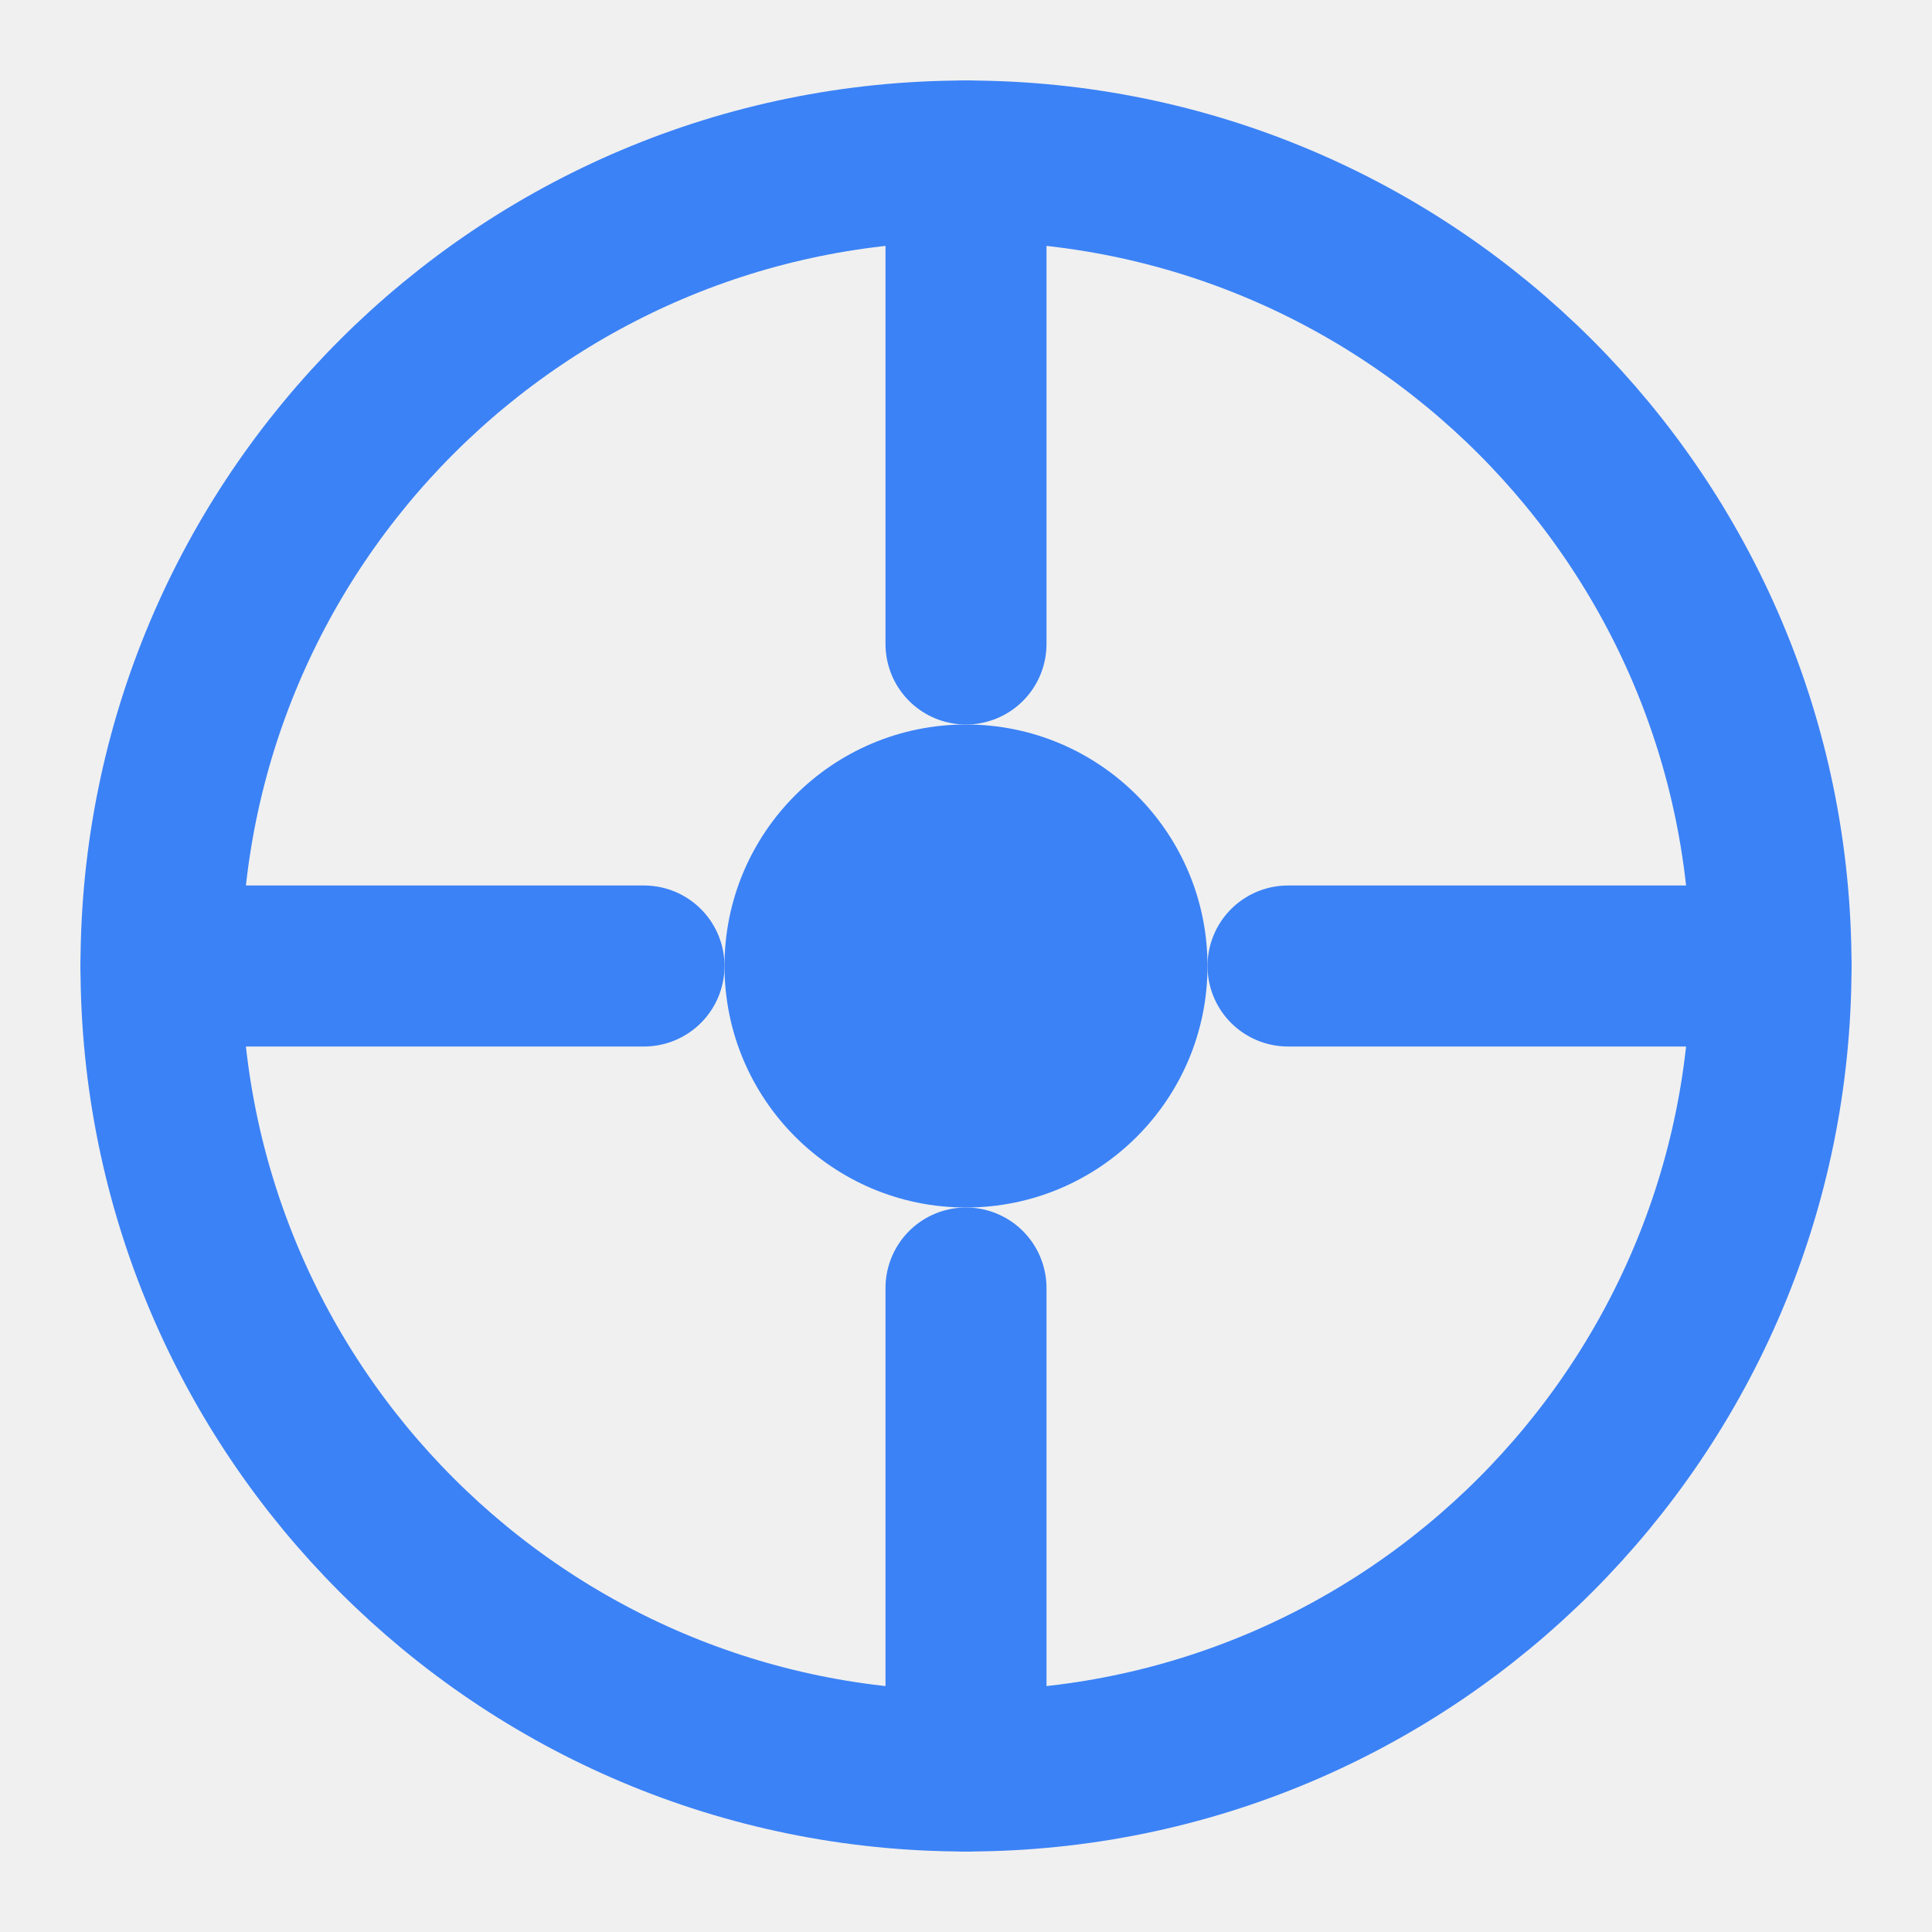
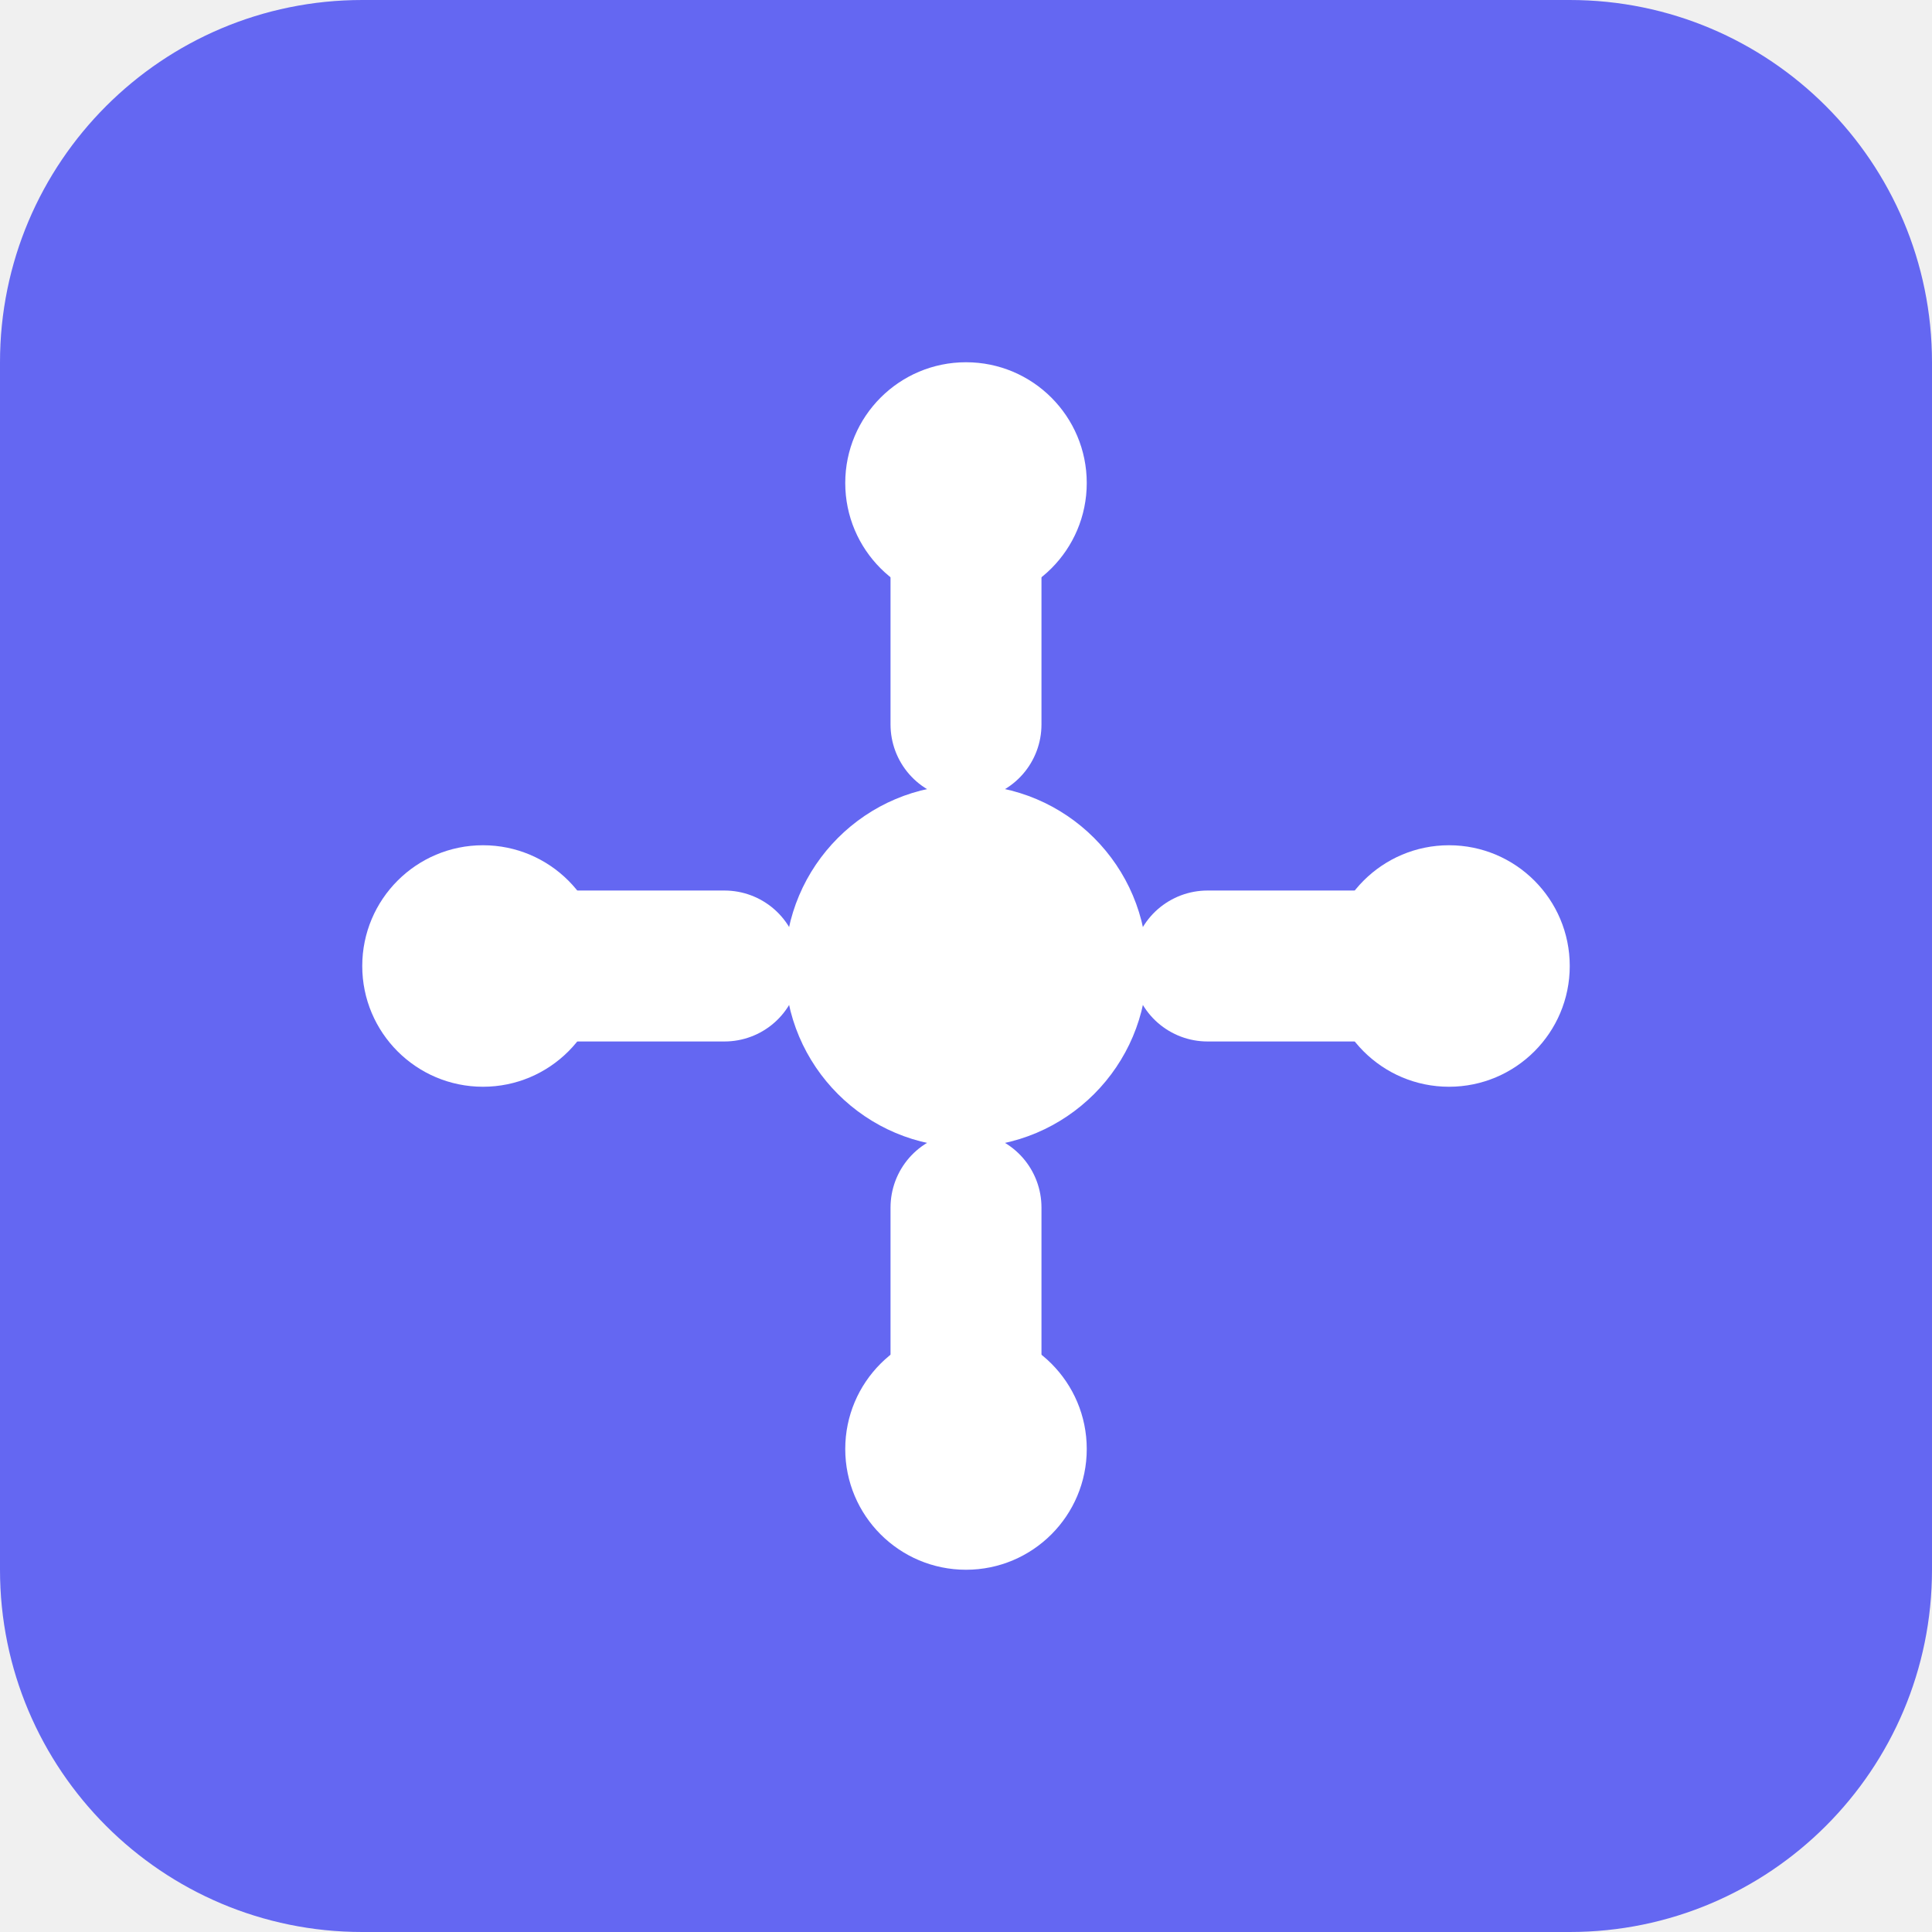
- <svg xmlns="http://www.w3.org/2000/svg" role="img" viewBox="0 0 24 24">
-   <circle cx="12" cy="12" r="10" stroke="#3B82F6" stroke-width="2" fill="none" />
-   <circle cx="12" cy="12" r="3" fill="#3B82F6" />
-   <path d="M12 2v6M22 12h-6M12 22v-6M2 12h6" stroke="#3B82F6" stroke-width="2" stroke-linecap="round" />
+ <svg xmlns="http://www.w3.org/2000/svg" viewBox="0 0 32 32">
+   <rect width="32" height="32" rx="6" fill="#6467F2" />
+   <path d="M16 8v4m0 8v4m8-8h-4m-8 0H8" stroke="white" stroke-width="2.5" stroke-linecap="round" />
+   <circle cx="16" cy="16" r="3" fill="white" />
+   <circle cx="16" cy="8" r="2" fill="white" />
+   <circle cx="24" cy="16" r="2" fill="white" />
+   <circle cx="16" cy="24" r="2" fill="white" />
+   <circle cx="8" cy="16" r="2" fill="white" />
</svg>
